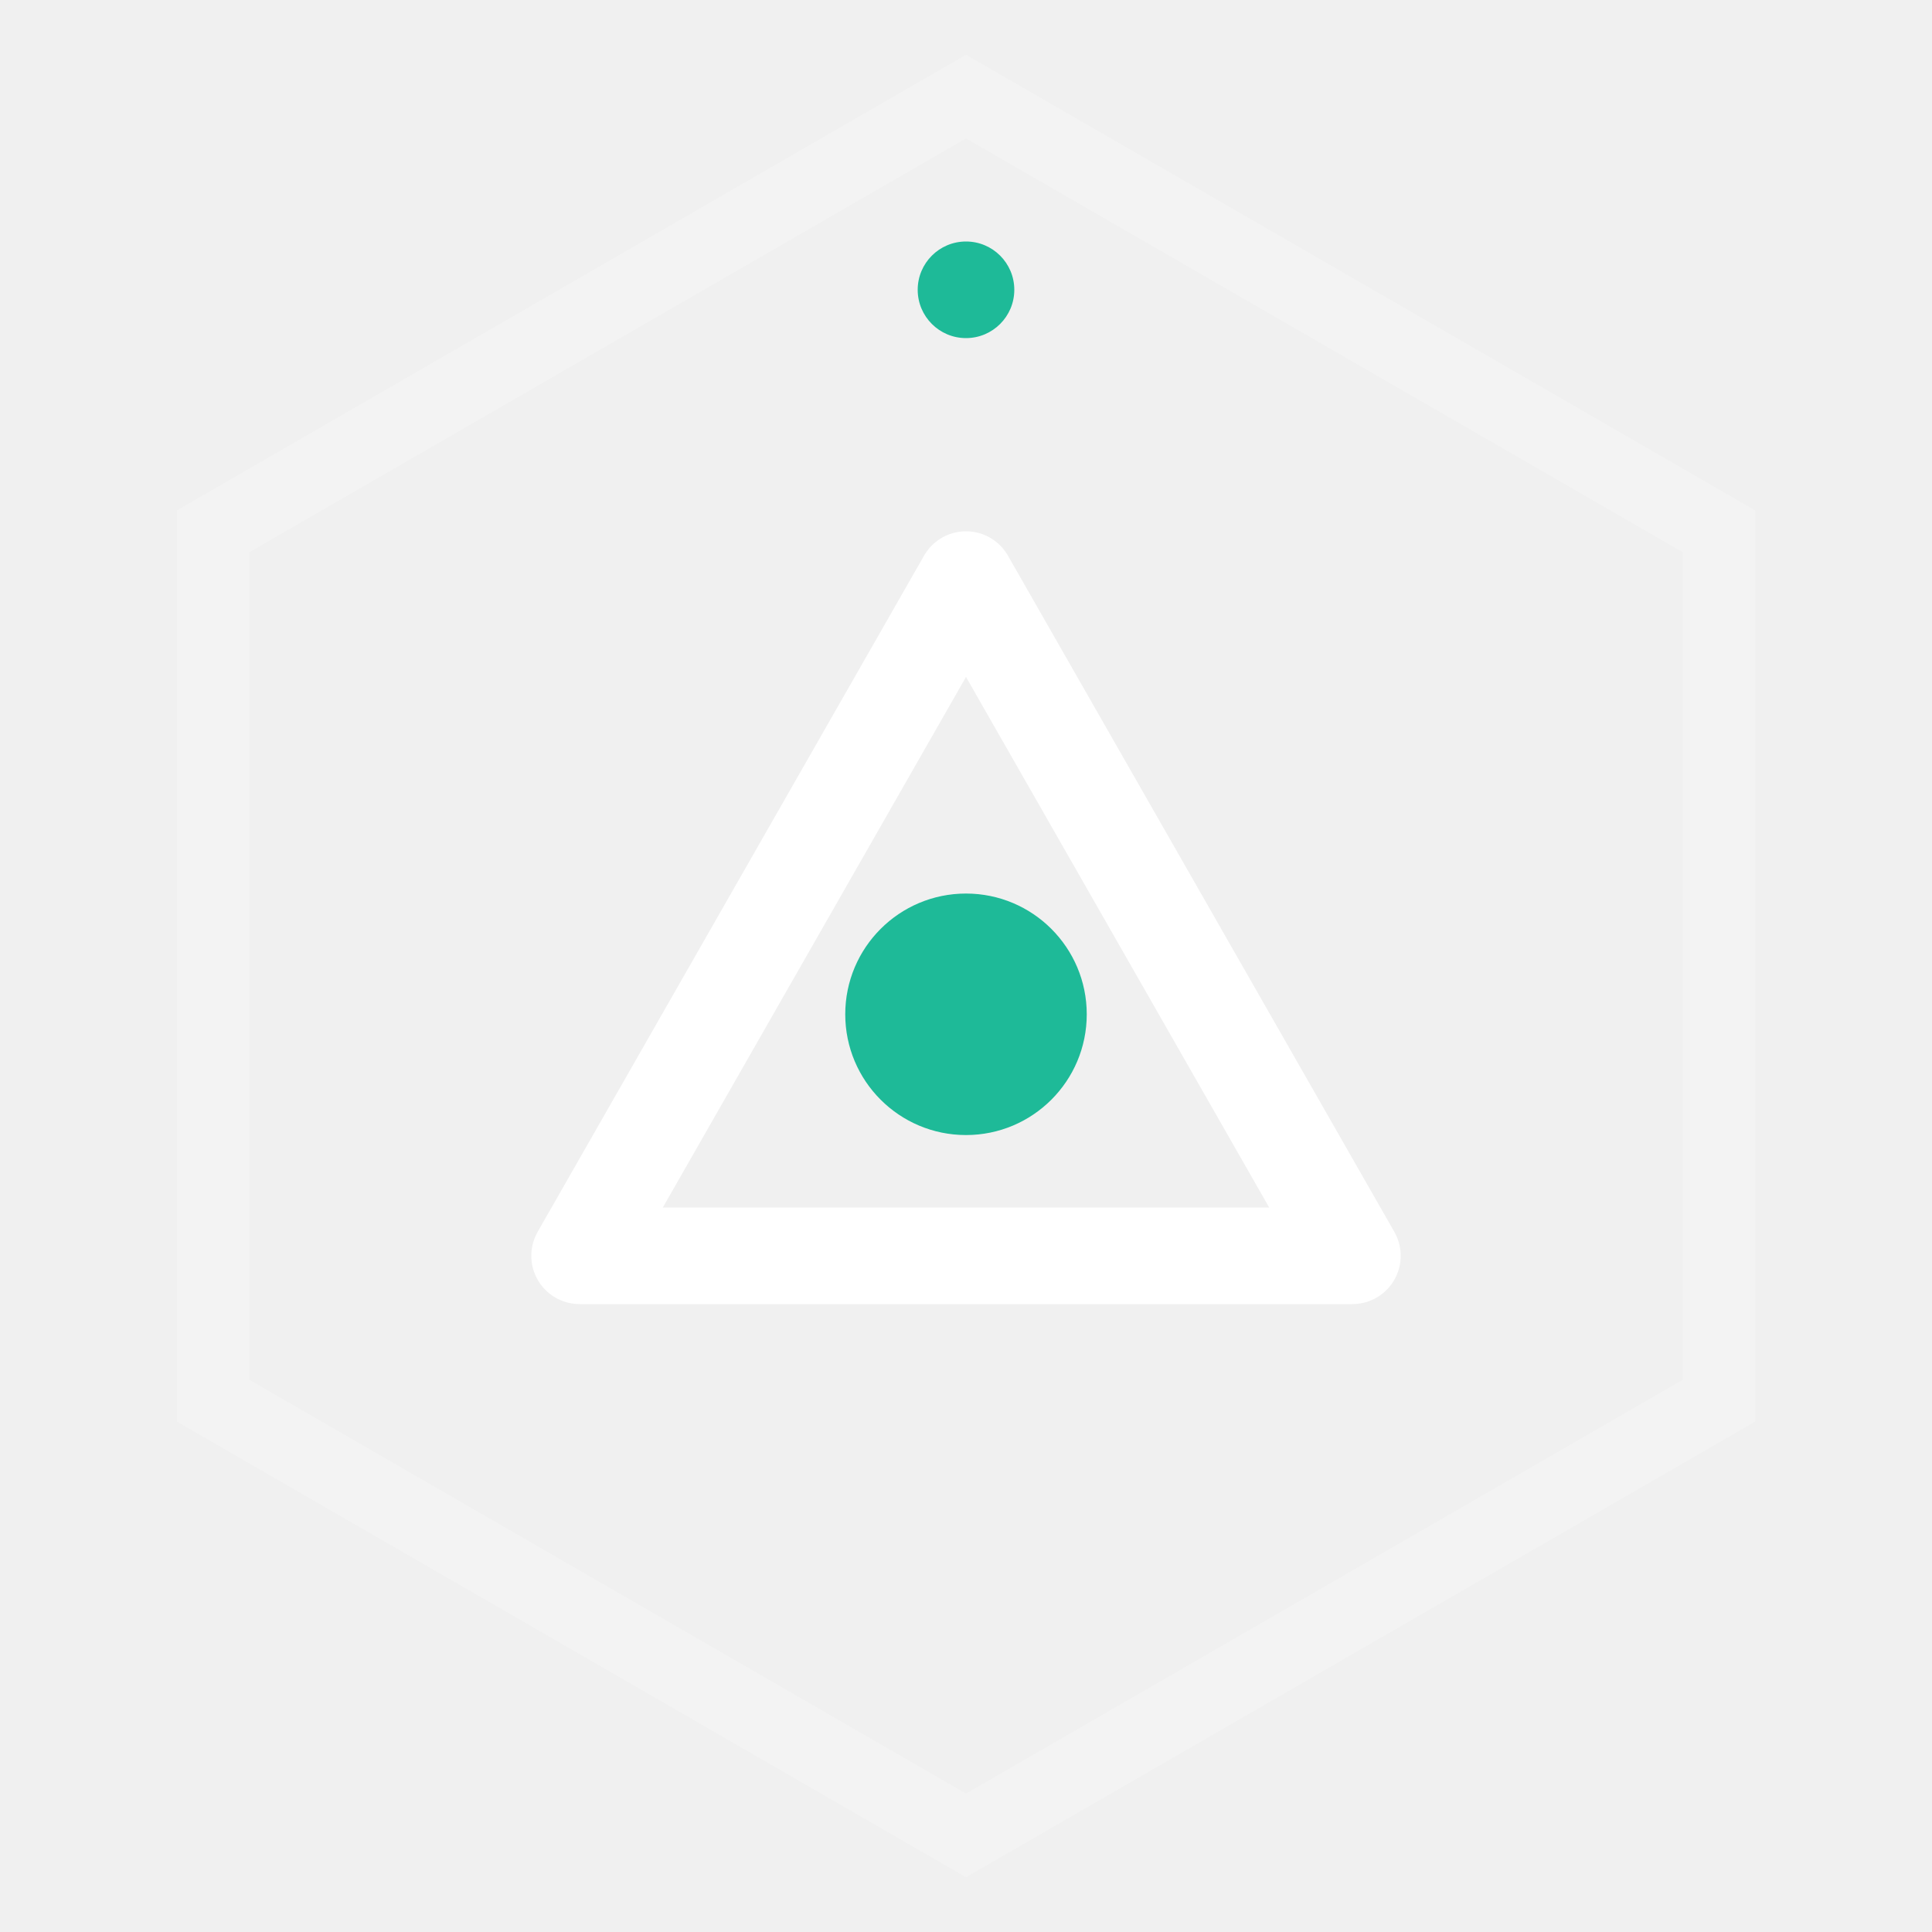
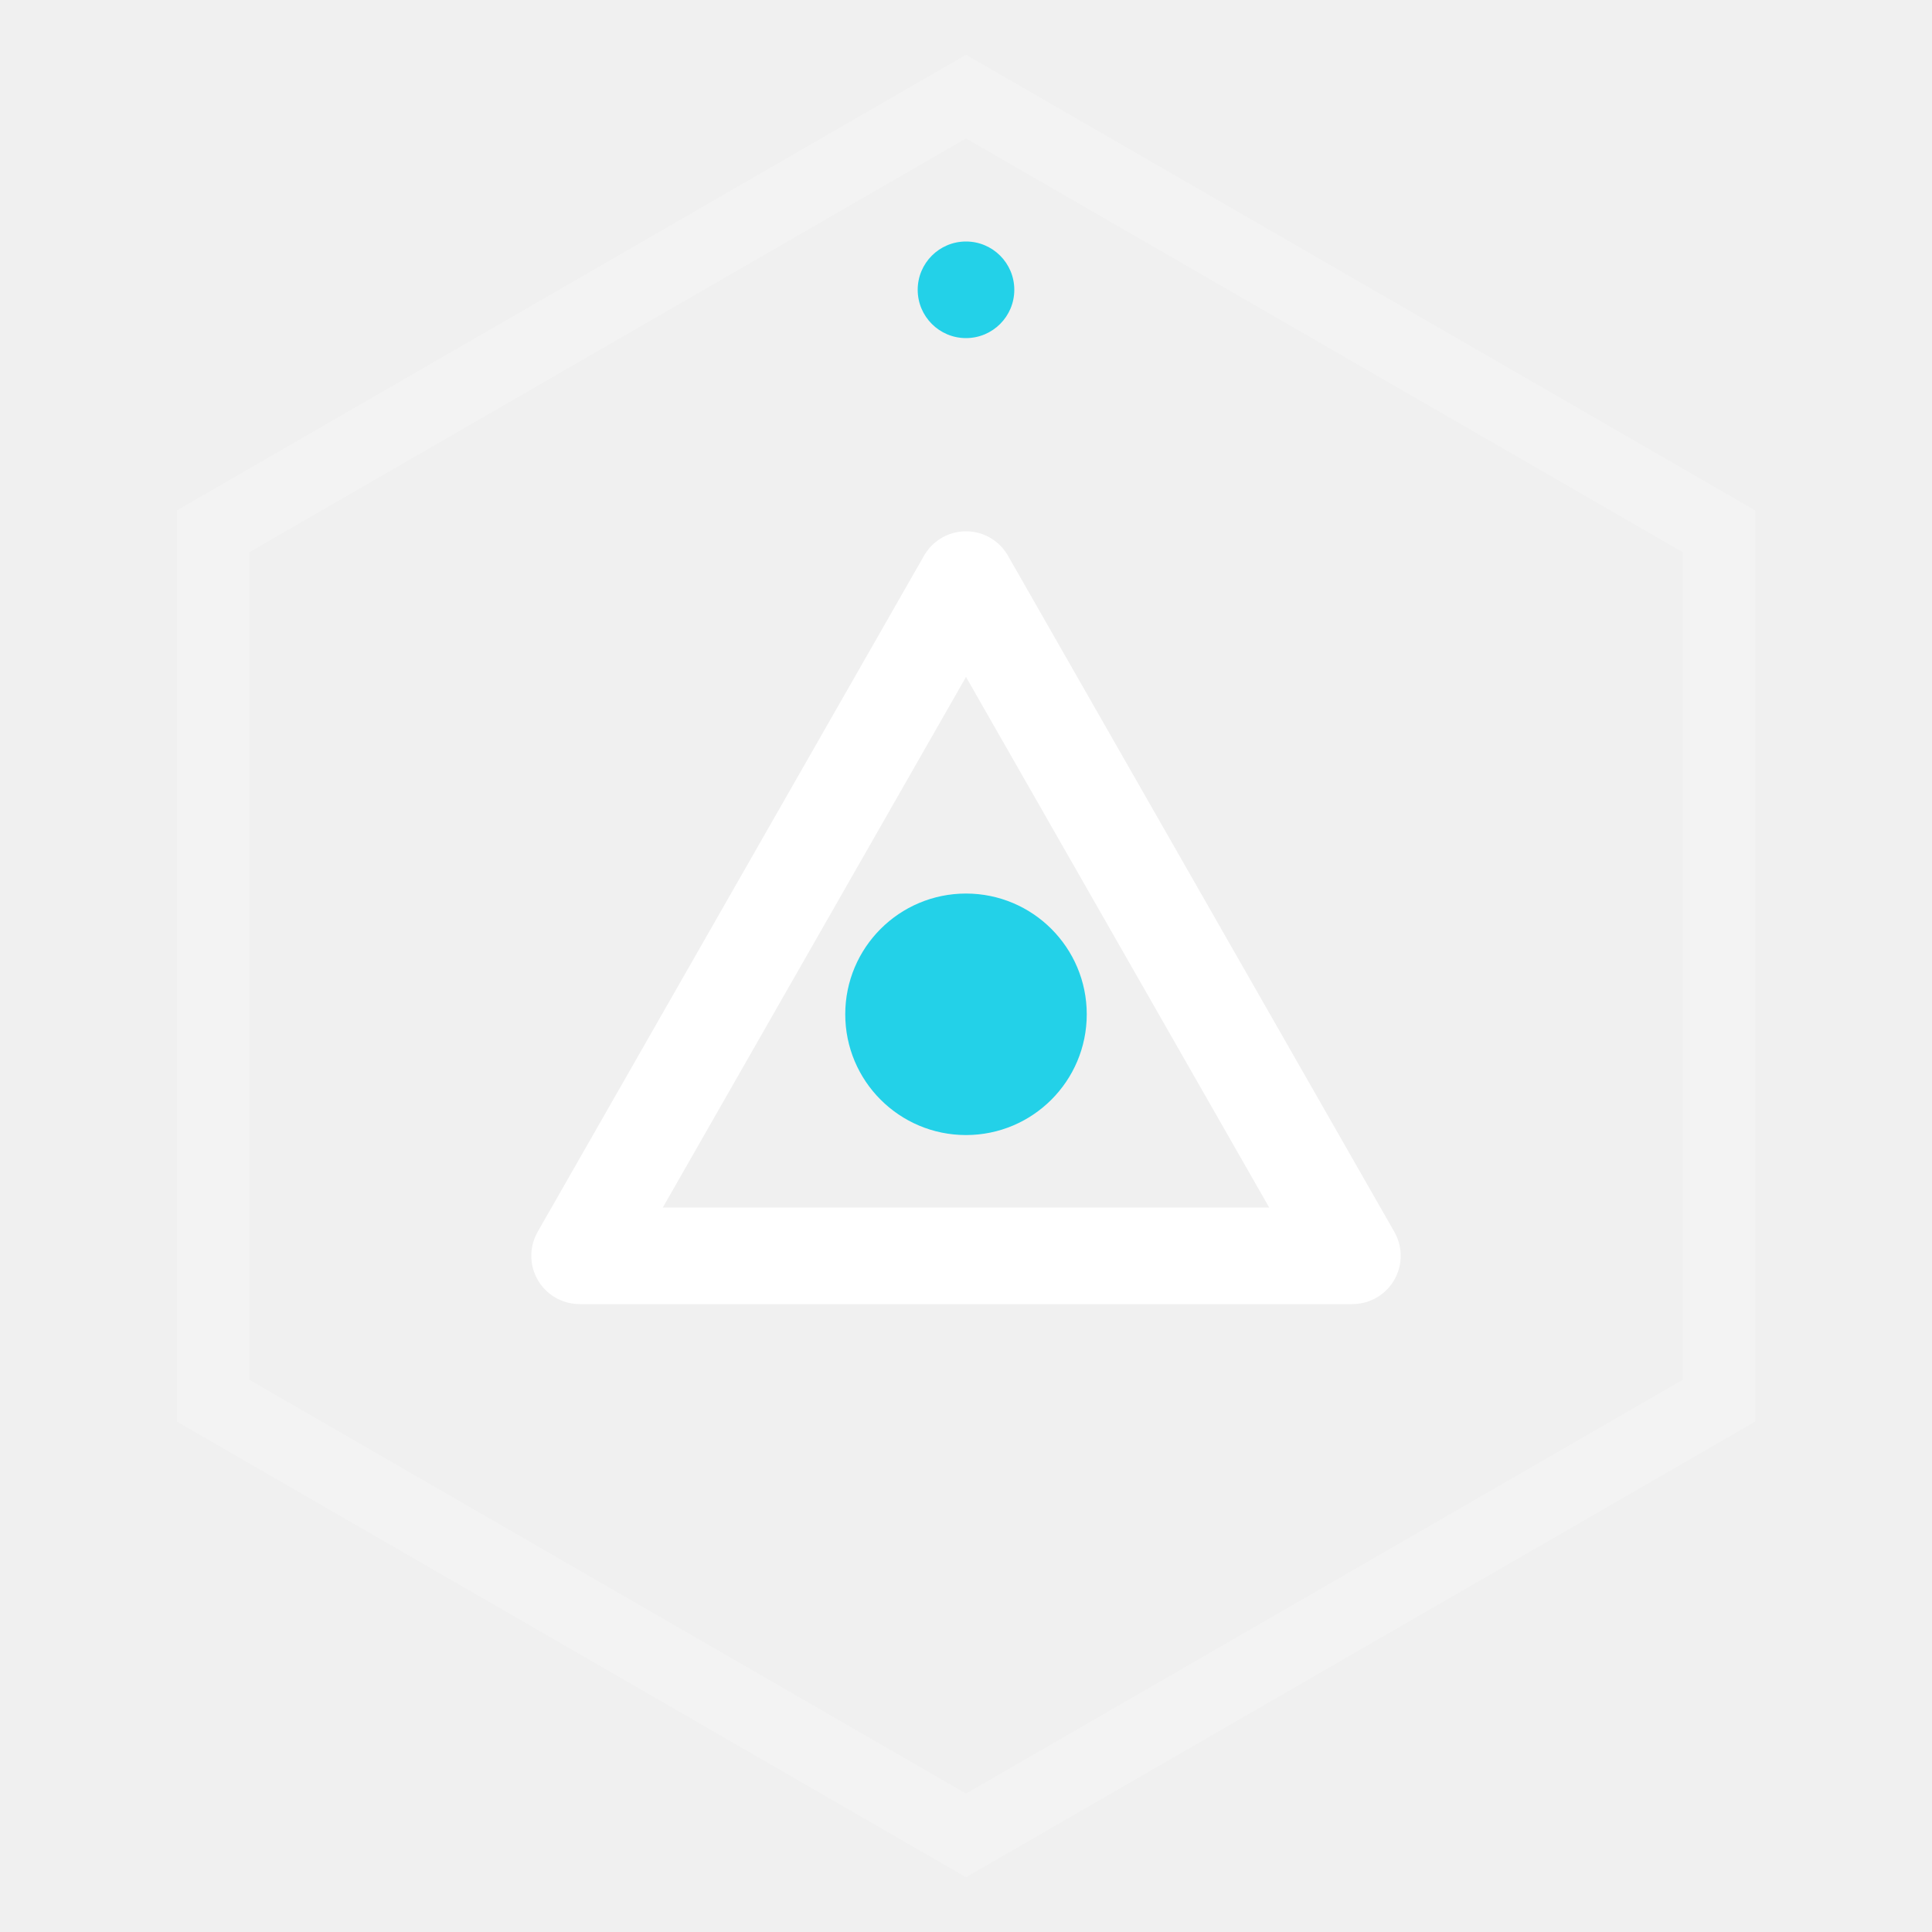
<svg xmlns="http://www.w3.org/2000/svg" viewBox="0 0 40 40" fill="none">
  <path d="M20 2L35.589 11V29L20 38L4.412 29V11L20 2Z" stroke="#ffffff" stroke-opacity="0.2" stroke-width="1.5" />
  <path d="M20 12L28 26H12L20 12Z" stroke="#ffffff" stroke-width="2" stroke-linejoin="round" />
-   <circle cx="20" cy="21" r="2.5" fill="#1EBA98" />
-   <circle cx="20" cy="6" r="1" fill="#1EBA98" />
+   <circle cx="20" cy="21" r="2.5" fill="#23D1E8" />
+   <circle cx="20" cy="6" r="1" fill="#23D1E8" />
</svg>
